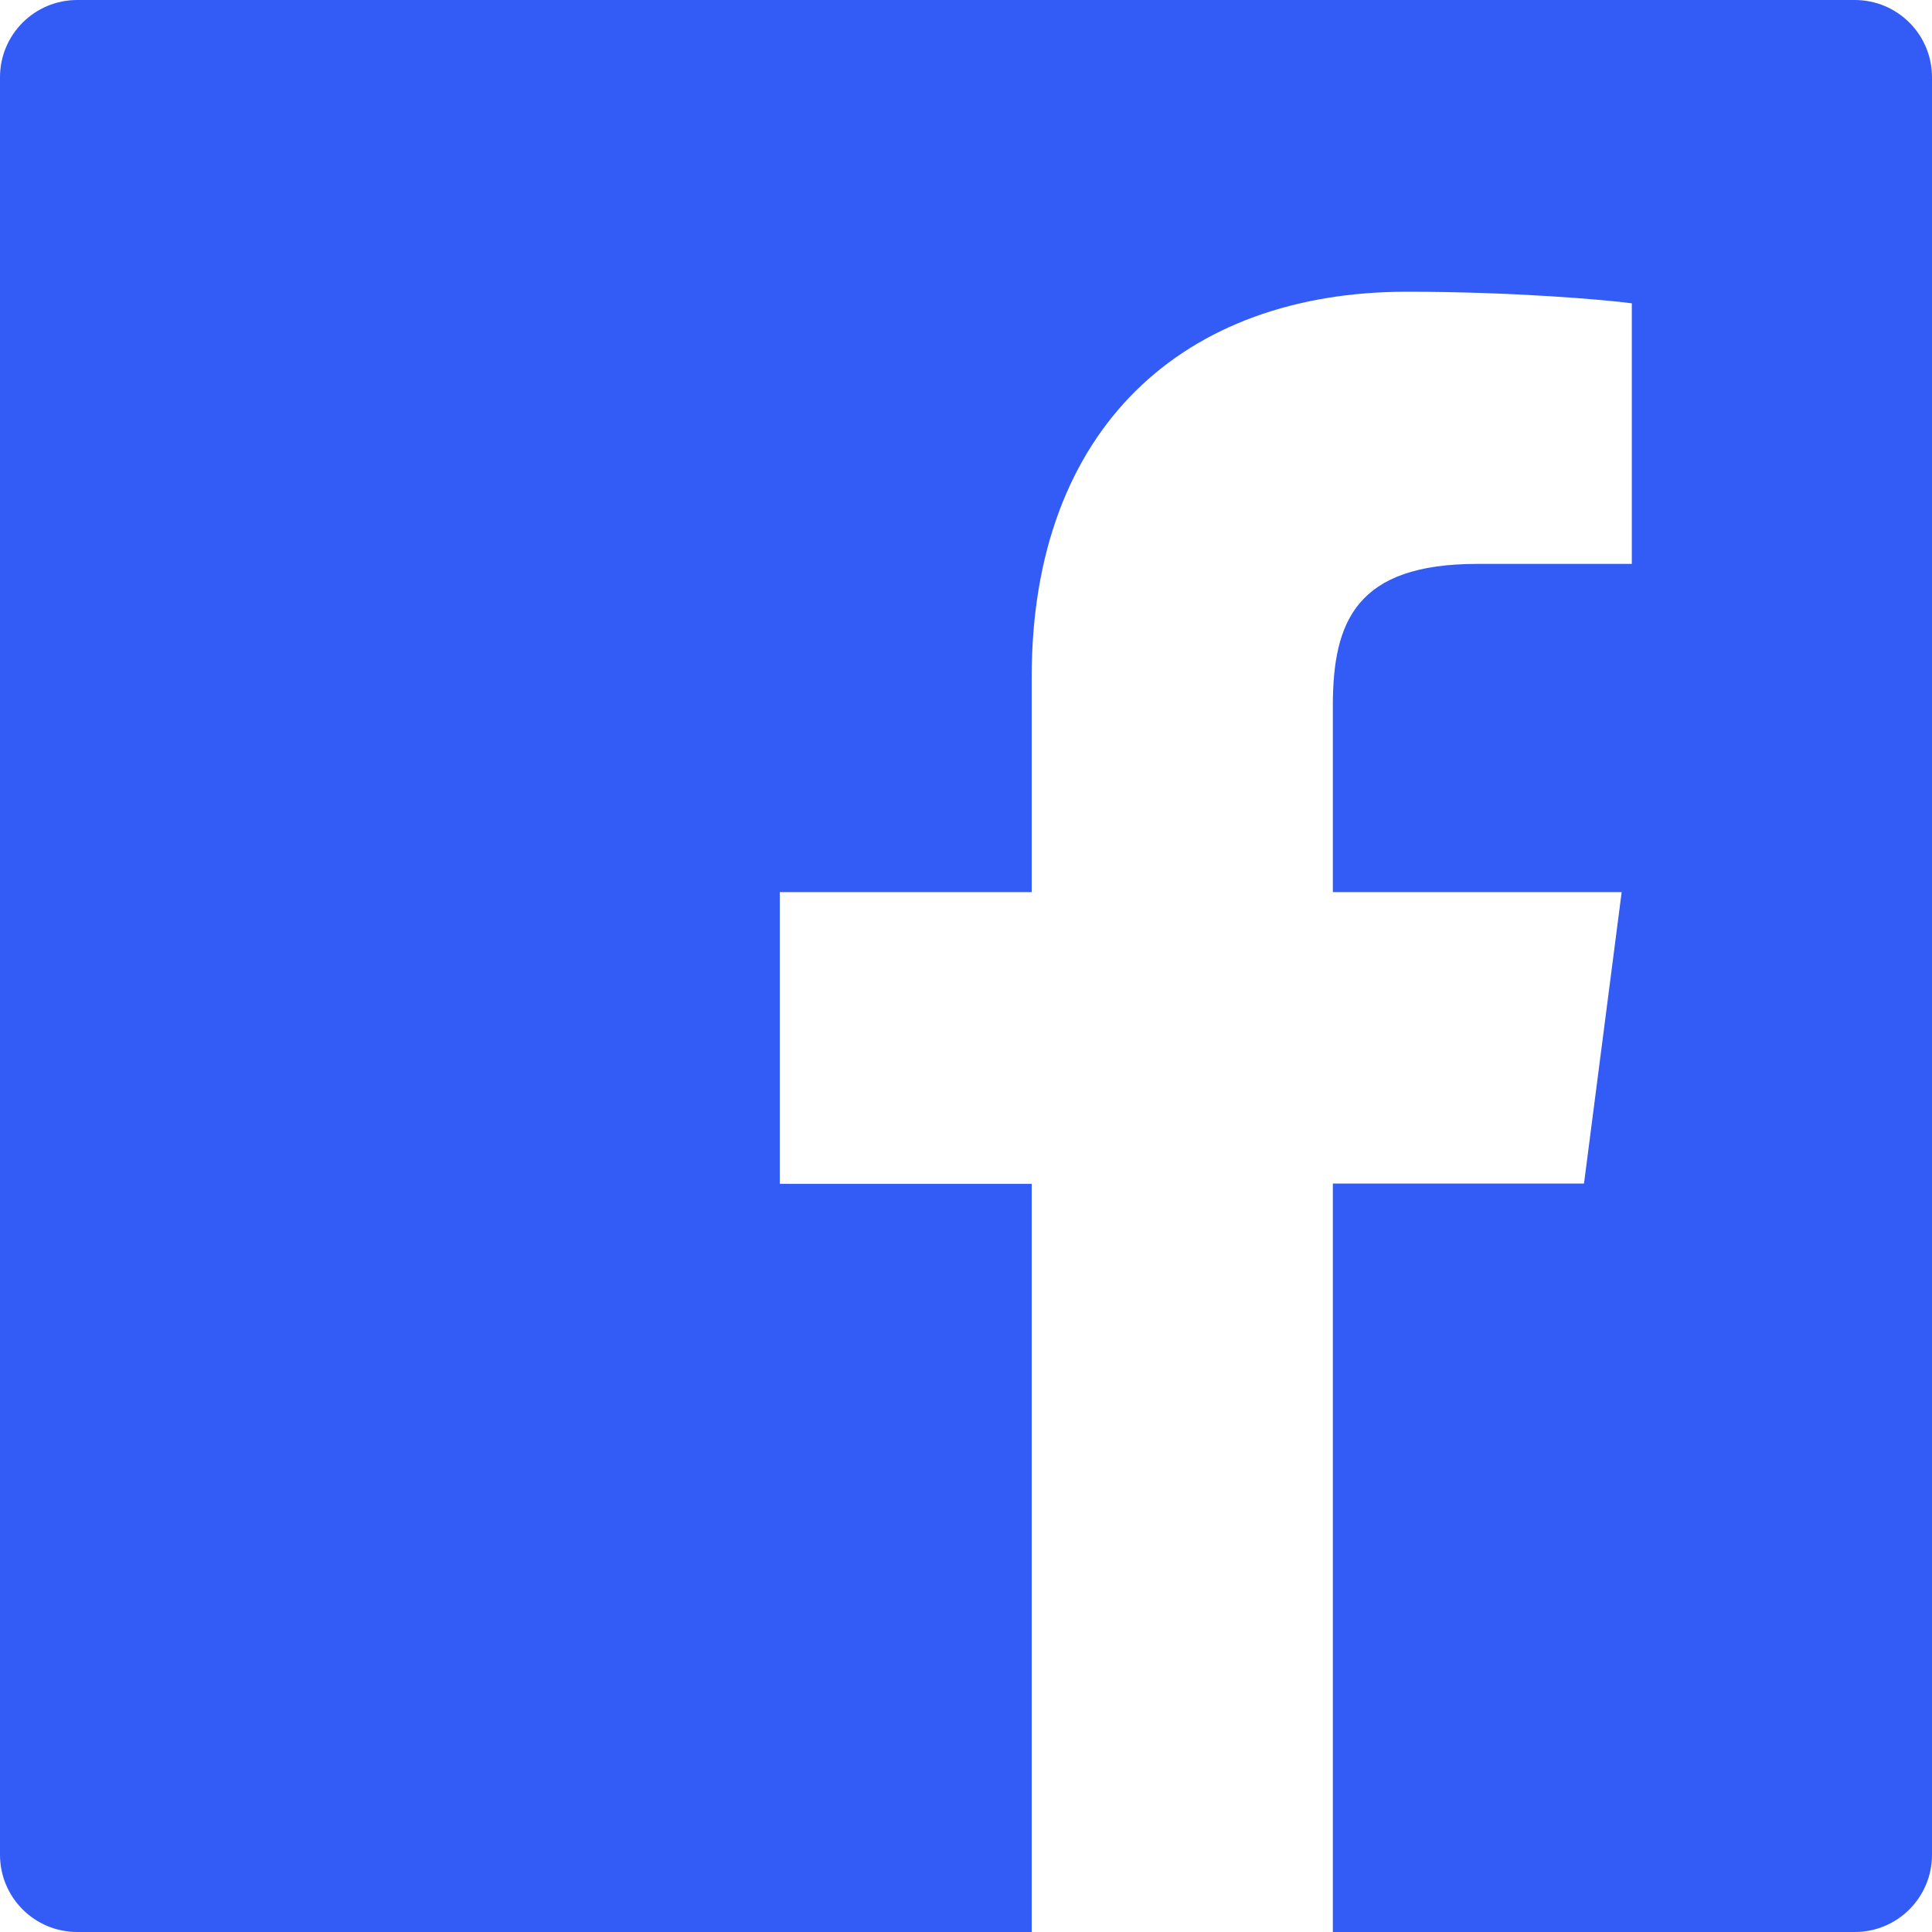
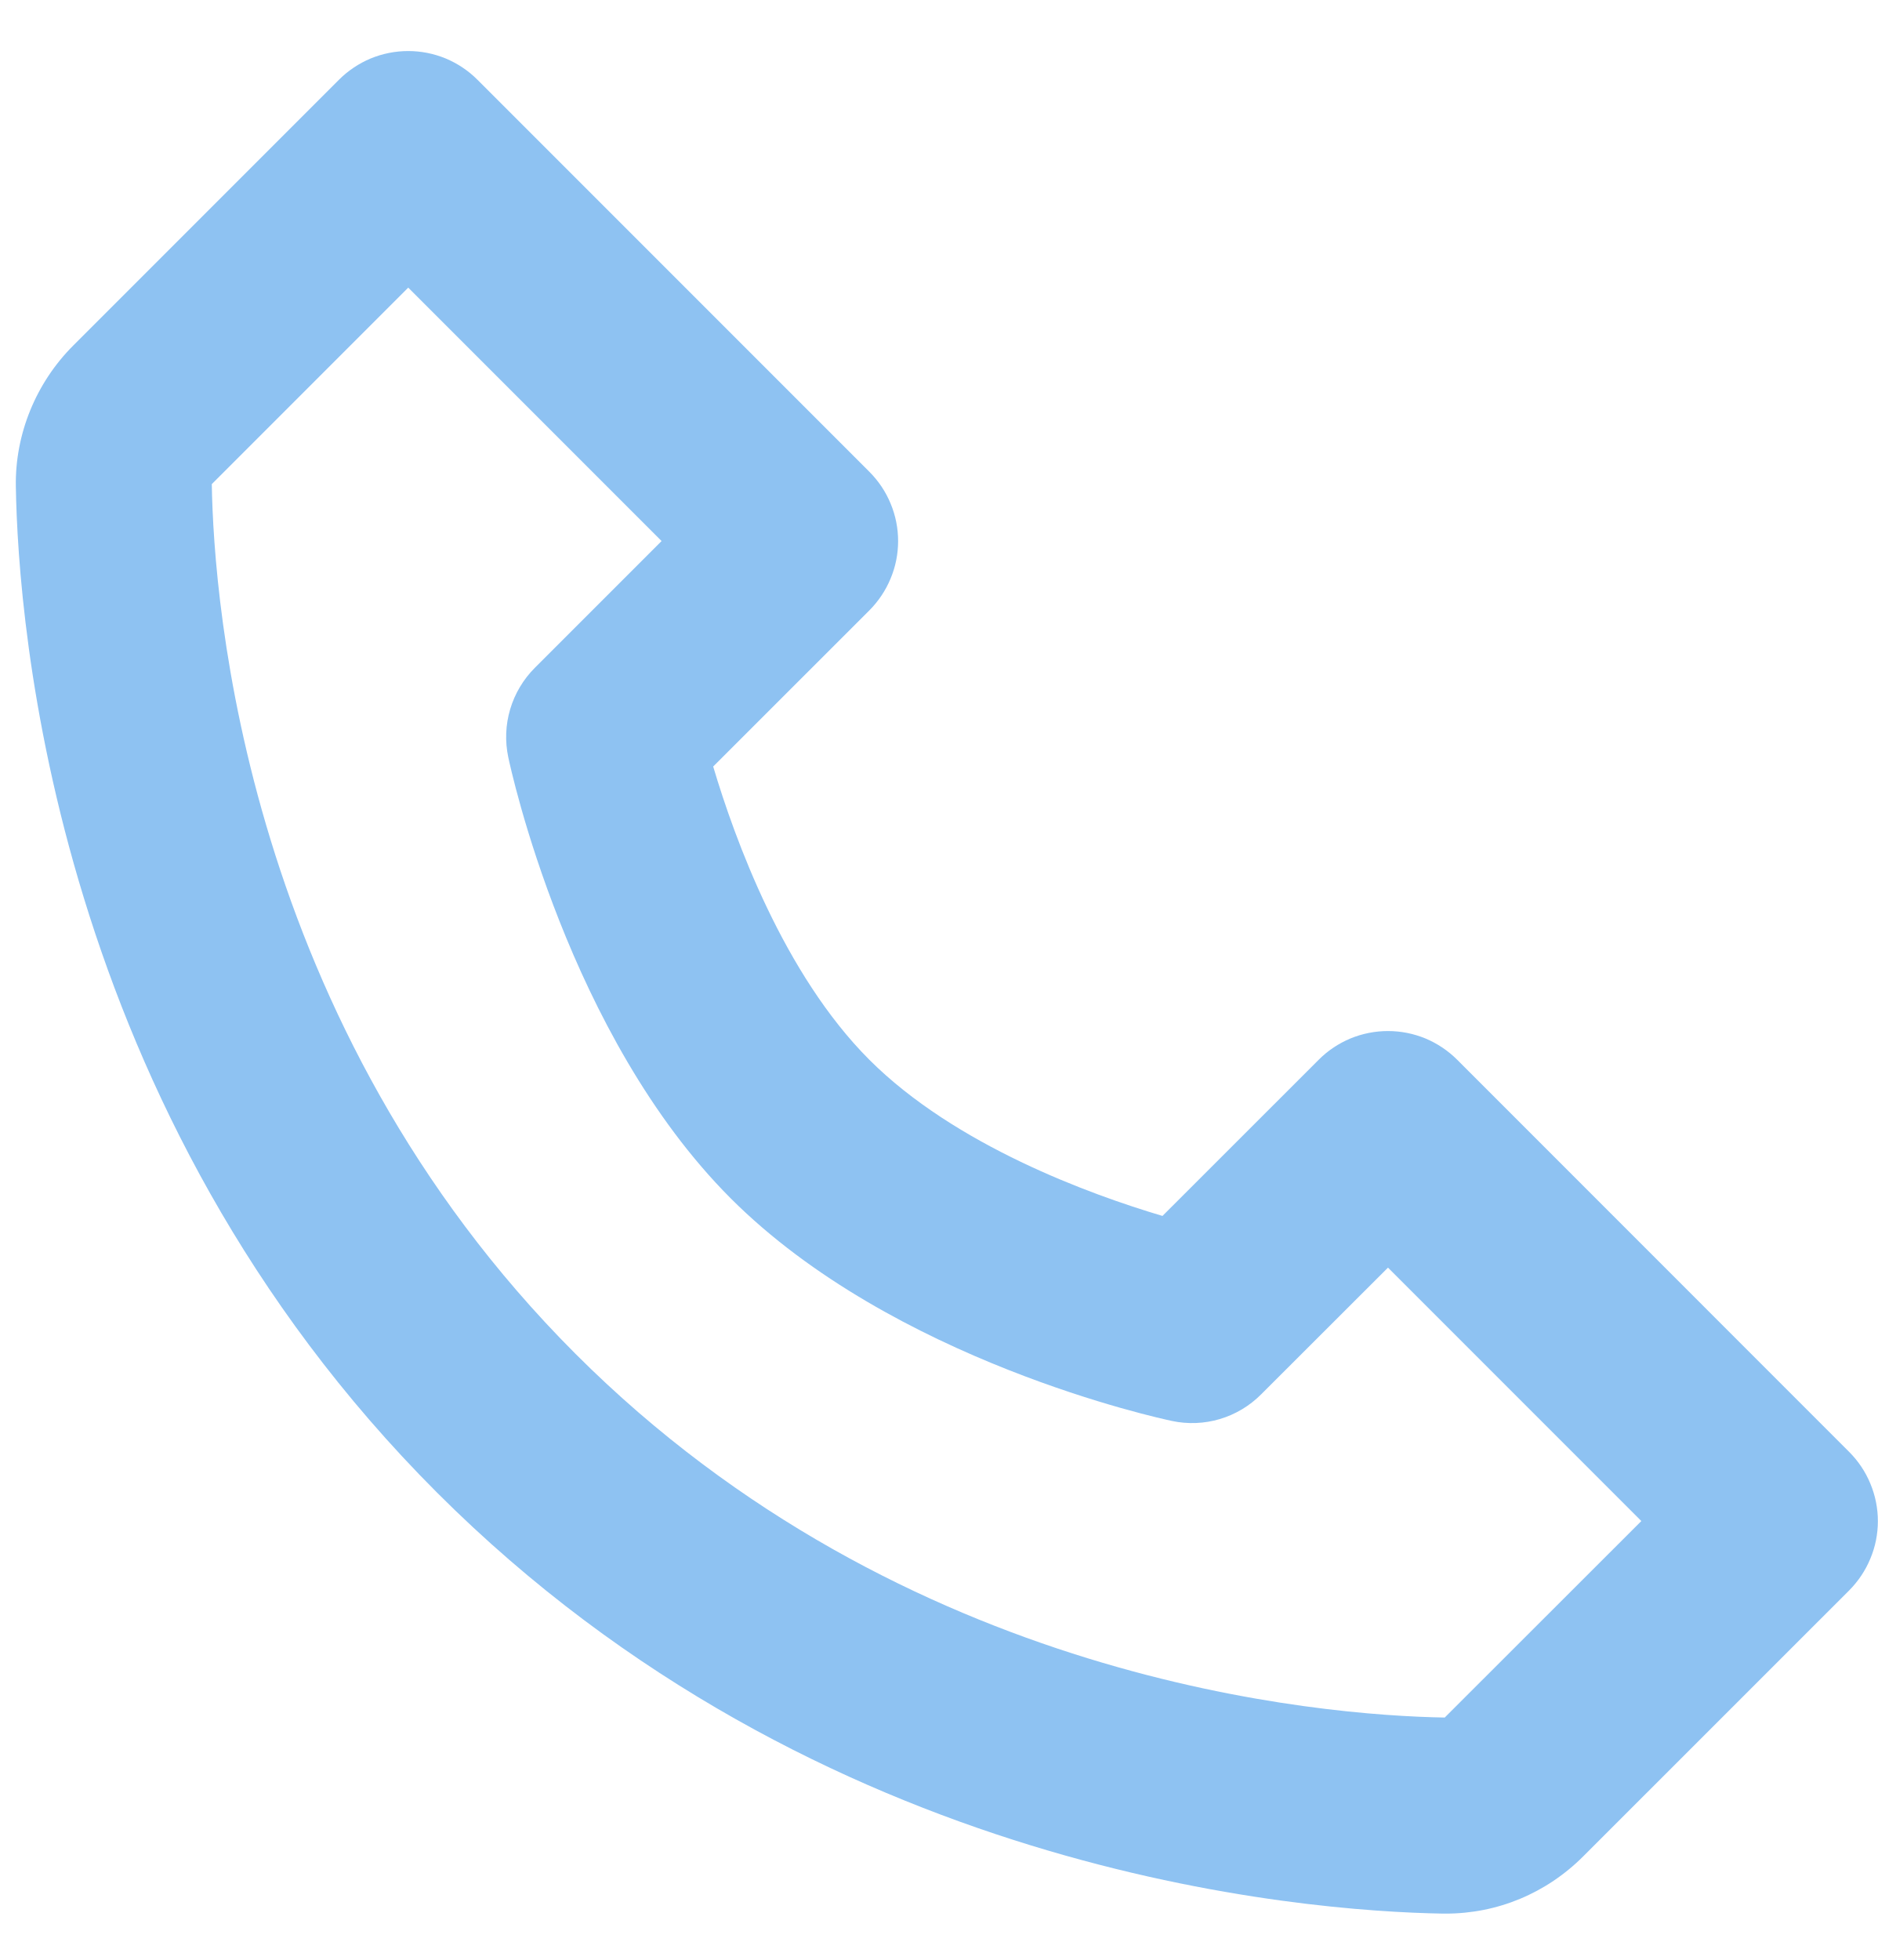
- <svg xmlns="http://www.w3.org/2000/svg" width="24" height="24" viewBox="0 0 24 24" fill="none">
-   <path d="M23.04 0H0.96C0.429 0 0 0.429 0 0.96V23.04C0 23.571 0.429 24 0.96 24H23.04C23.571 24 24 23.571 24 23.04V0.96C24 0.429 23.571 0 23.04 0ZM20.268 7.005H18.351C16.848 7.005 16.557 7.719 16.557 8.769V11.082H20.145L19.677 14.703H16.557V24H12.816V14.706H9.687V11.082H12.816V8.412C12.816 5.313 14.709 3.624 17.475 3.624C18.801 3.624 19.938 3.723 20.271 3.768V7.005H20.268Z" fill="#335BF5" />
+ <svg xmlns="http://www.w3.org/2000/svg" width="23" height="24" viewBox="0 0 23 24" fill="none">
+   <path d="M17.848 12.977C17.736 12.865 17.604 12.777 17.459 12.716C17.313 12.656 17.157 12.625 17 12.625C16.842 12.625 16.686 12.656 16.54 12.716C16.395 12.777 16.262 12.865 16.151 12.977L14.238 14.889C13.351 14.626 11.697 14.025 10.648 12.977C9.599 11.928 8.999 10.273 8.735 9.386L10.648 7.474C10.759 7.362 10.848 7.23 10.908 7.084C10.969 6.939 11 6.783 11 6.625C11 6.468 10.969 6.312 10.908 6.166C10.848 6.02 10.759 5.888 10.648 5.777L5.848 0.977C5.737 0.865 5.604 0.777 5.459 0.716C5.313 0.656 5.157 0.625 5 0.625C4.842 0.625 4.686 0.656 4.54 0.716C4.395 0.777 4.263 0.865 4.151 0.977L0.897 4.231C0.441 4.687 0.184 5.314 0.194 5.953C0.221 7.662 0.674 13.597 5.351 18.275C10.029 22.952 15.964 23.403 17.674 23.432H17.707C18.341 23.432 18.94 23.183 19.393 22.729L22.648 19.475C22.759 19.363 22.848 19.231 22.908 19.085C22.969 18.94 23 18.784 23 18.626C23 18.469 22.969 18.313 22.908 18.167C22.848 18.021 22.759 17.889 22.648 17.778L17.848 12.977ZM17.695 21.031C16.198 21.006 11.074 20.604 7.048 16.577C3.009 12.537 2.618 7.396 2.594 5.928L5 3.522L8.103 6.625L6.551 8.177C6.41 8.318 6.306 8.492 6.249 8.683C6.192 8.874 6.184 9.076 6.225 9.271C6.254 9.409 6.958 12.681 8.95 14.674C10.942 16.666 14.214 17.37 14.352 17.399C14.547 17.441 14.75 17.433 14.941 17.376C15.132 17.319 15.306 17.215 15.447 17.073L17 15.522L20.103 18.625L17.695 21.031Z" fill="#8EC2F2" />
</svg>
